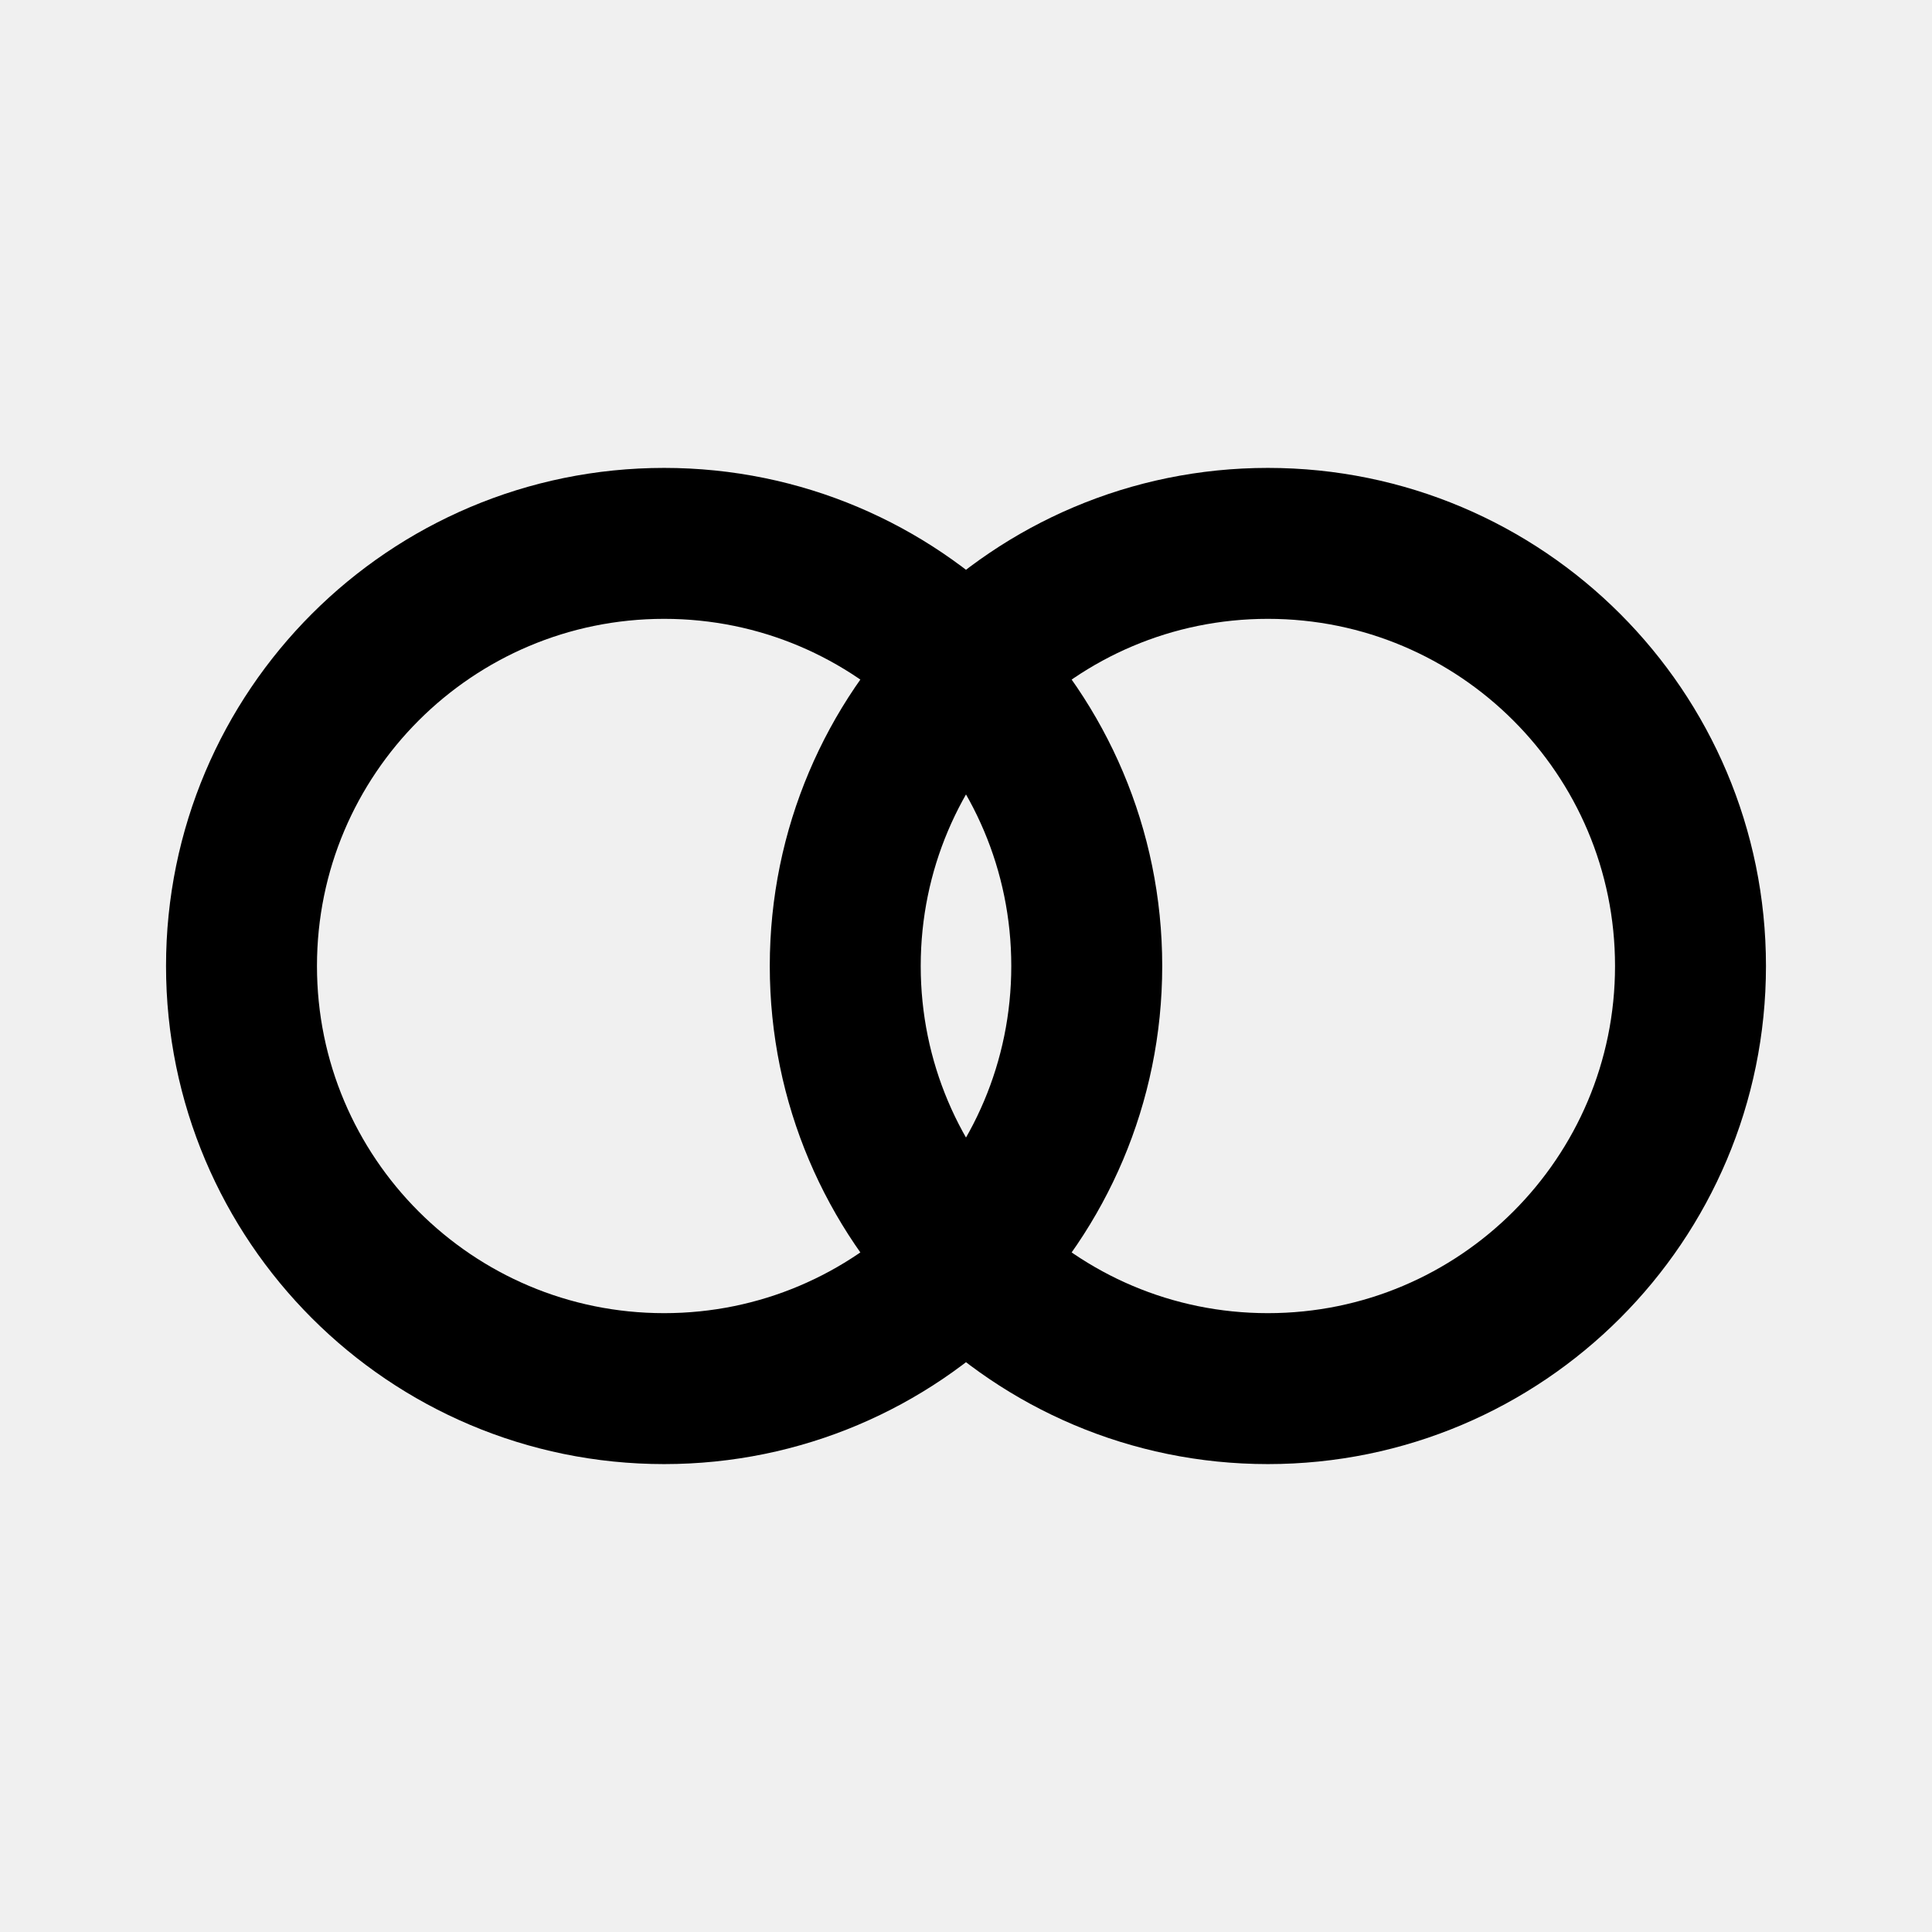
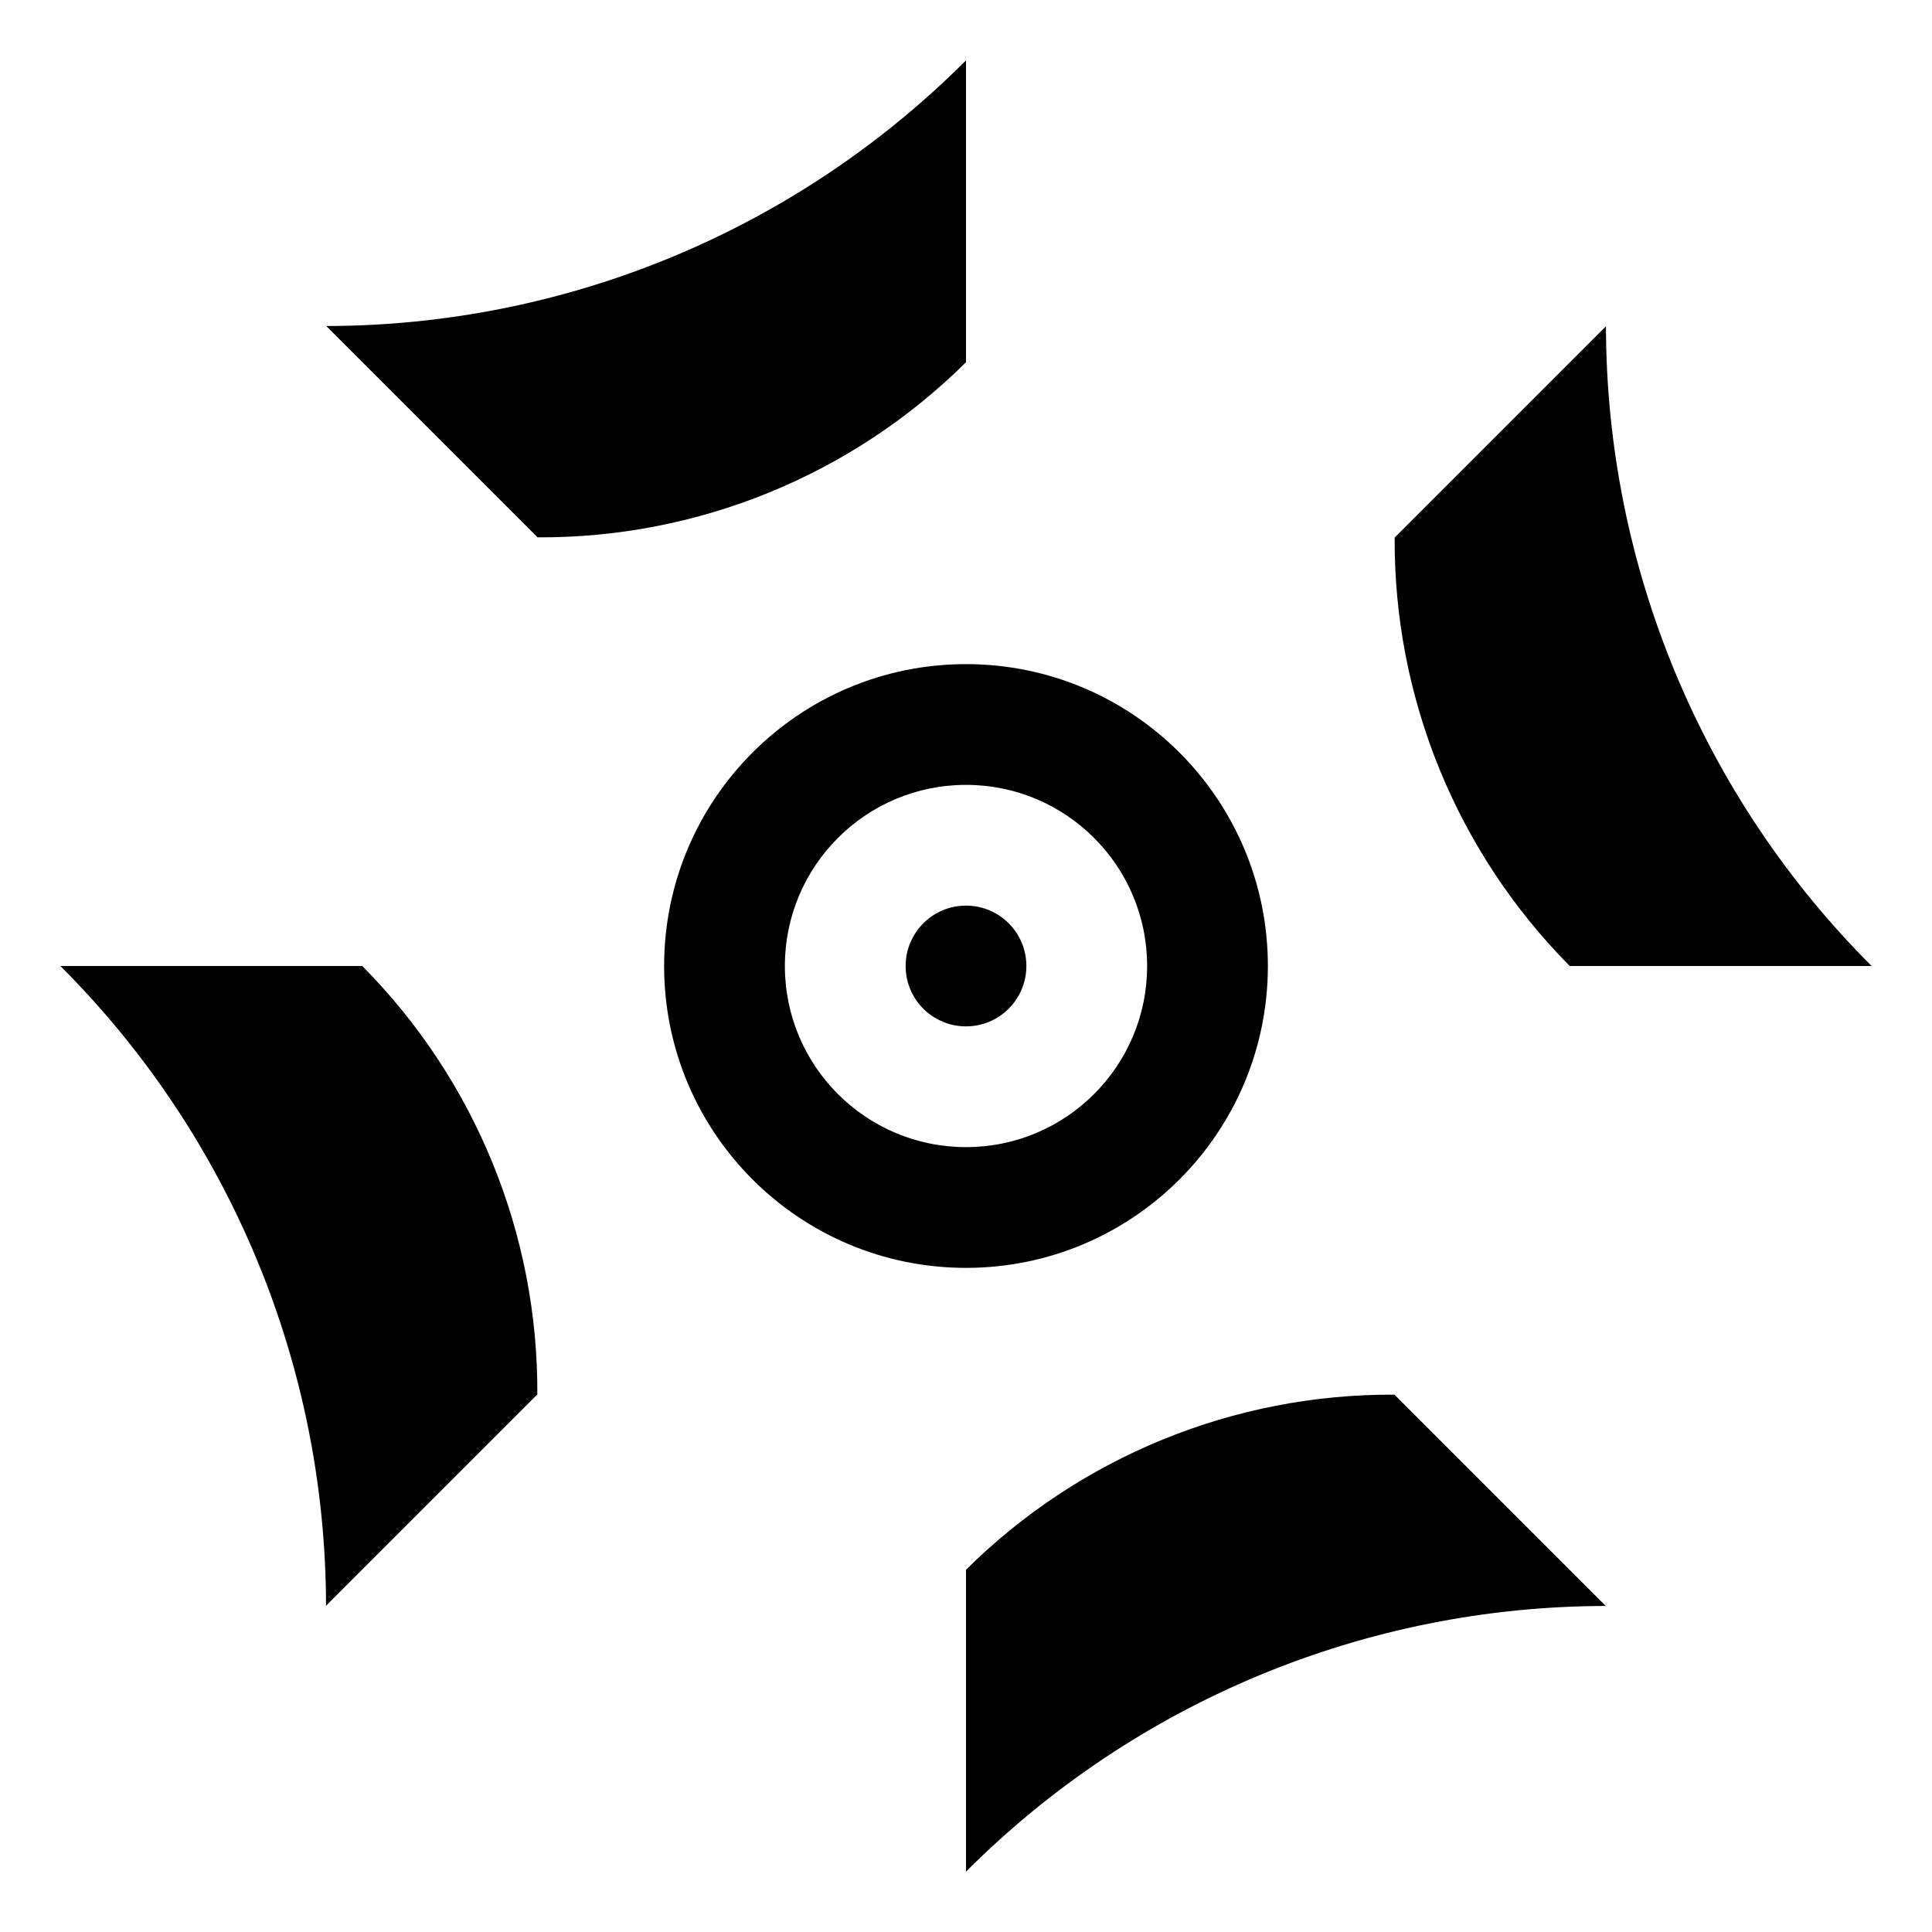
<svg xmlns="http://www.w3.org/2000/svg" width="32" height="32" viewBox="0 0 32 32">
-   <style>
-     circle {
-       stroke: #000000;
-       stroke-width: 2.5;
-       fill: none;
-     }
-     @media (prefers-color-scheme: dark) {
-       circle {
-         stroke: #ffffff;
+   <defs>
+     <style>
+       .dark { fill: #000; }
+       .light { fill: #fff; }
+       @media (prefers-color-scheme: dark) {
+         .dark { fill: #fff; }
+         .light { fill: #000; }
      }
-     }
-   </style>
-   <circle cx="11" cy="16" r="7" />
-   <circle cx="21" cy="16" r="7" />
+     </style>
+   </defs>
+   <rect width="32" height="32" class="light" />
+   <g transform="translate(16,16)">
+     <path d="M-15,0 A15,15 0 0,1 -10.6,10.6 L-7.1,7.1 A10,10 0 0,0 -10,0 Z" class="dark" />
+     <path d="M-10.6,10.6 A15,15 0 0,1 0,15 L0,10 A10,10 0 0,0 -7.1,7.1 Z" class="light" />
+     <path d="M0,15 A15,15 0 0,1 10.6,10.6 L7.1,7.1 A10,10 0 0,0 0,10 Z" class="dark" />
+     <path d="M10.6,10.6 A15,15 0 0,1 15,0 L10,0 A10,10 0 0,0 7.1,7.1 Z" class="light" />
+     <path d="M15,0 A15,15 0 0,1 10.6,-10.6 L7.1,-7.1 A10,10 0 0,0 10,0 Z" class="dark" />
+     <path d="M10.6,-10.6 A15,15 0 0,1 0,-15 L0,-10 A10,10 0 0,0 7.1,-7.1 Z" class="light" />
+     <path d="M0,-15 A15,15 0 0,1 -10.6,-10.6 L-7.1,-7.1 A10,10 0 0,0 0,-10 Z" class="dark" />
+     <path d="M-10.6,-10.6 A15,15 0 0,1 -15,0 L-10,0 A10,10 0 0,0 -7.1,-7.1 Z" class="light" />
+     <circle r="5" class="dark" />
+     <circle r="3" class="light" />
+     <circle r="1" class="dark" />
+   </g>
</svg>
